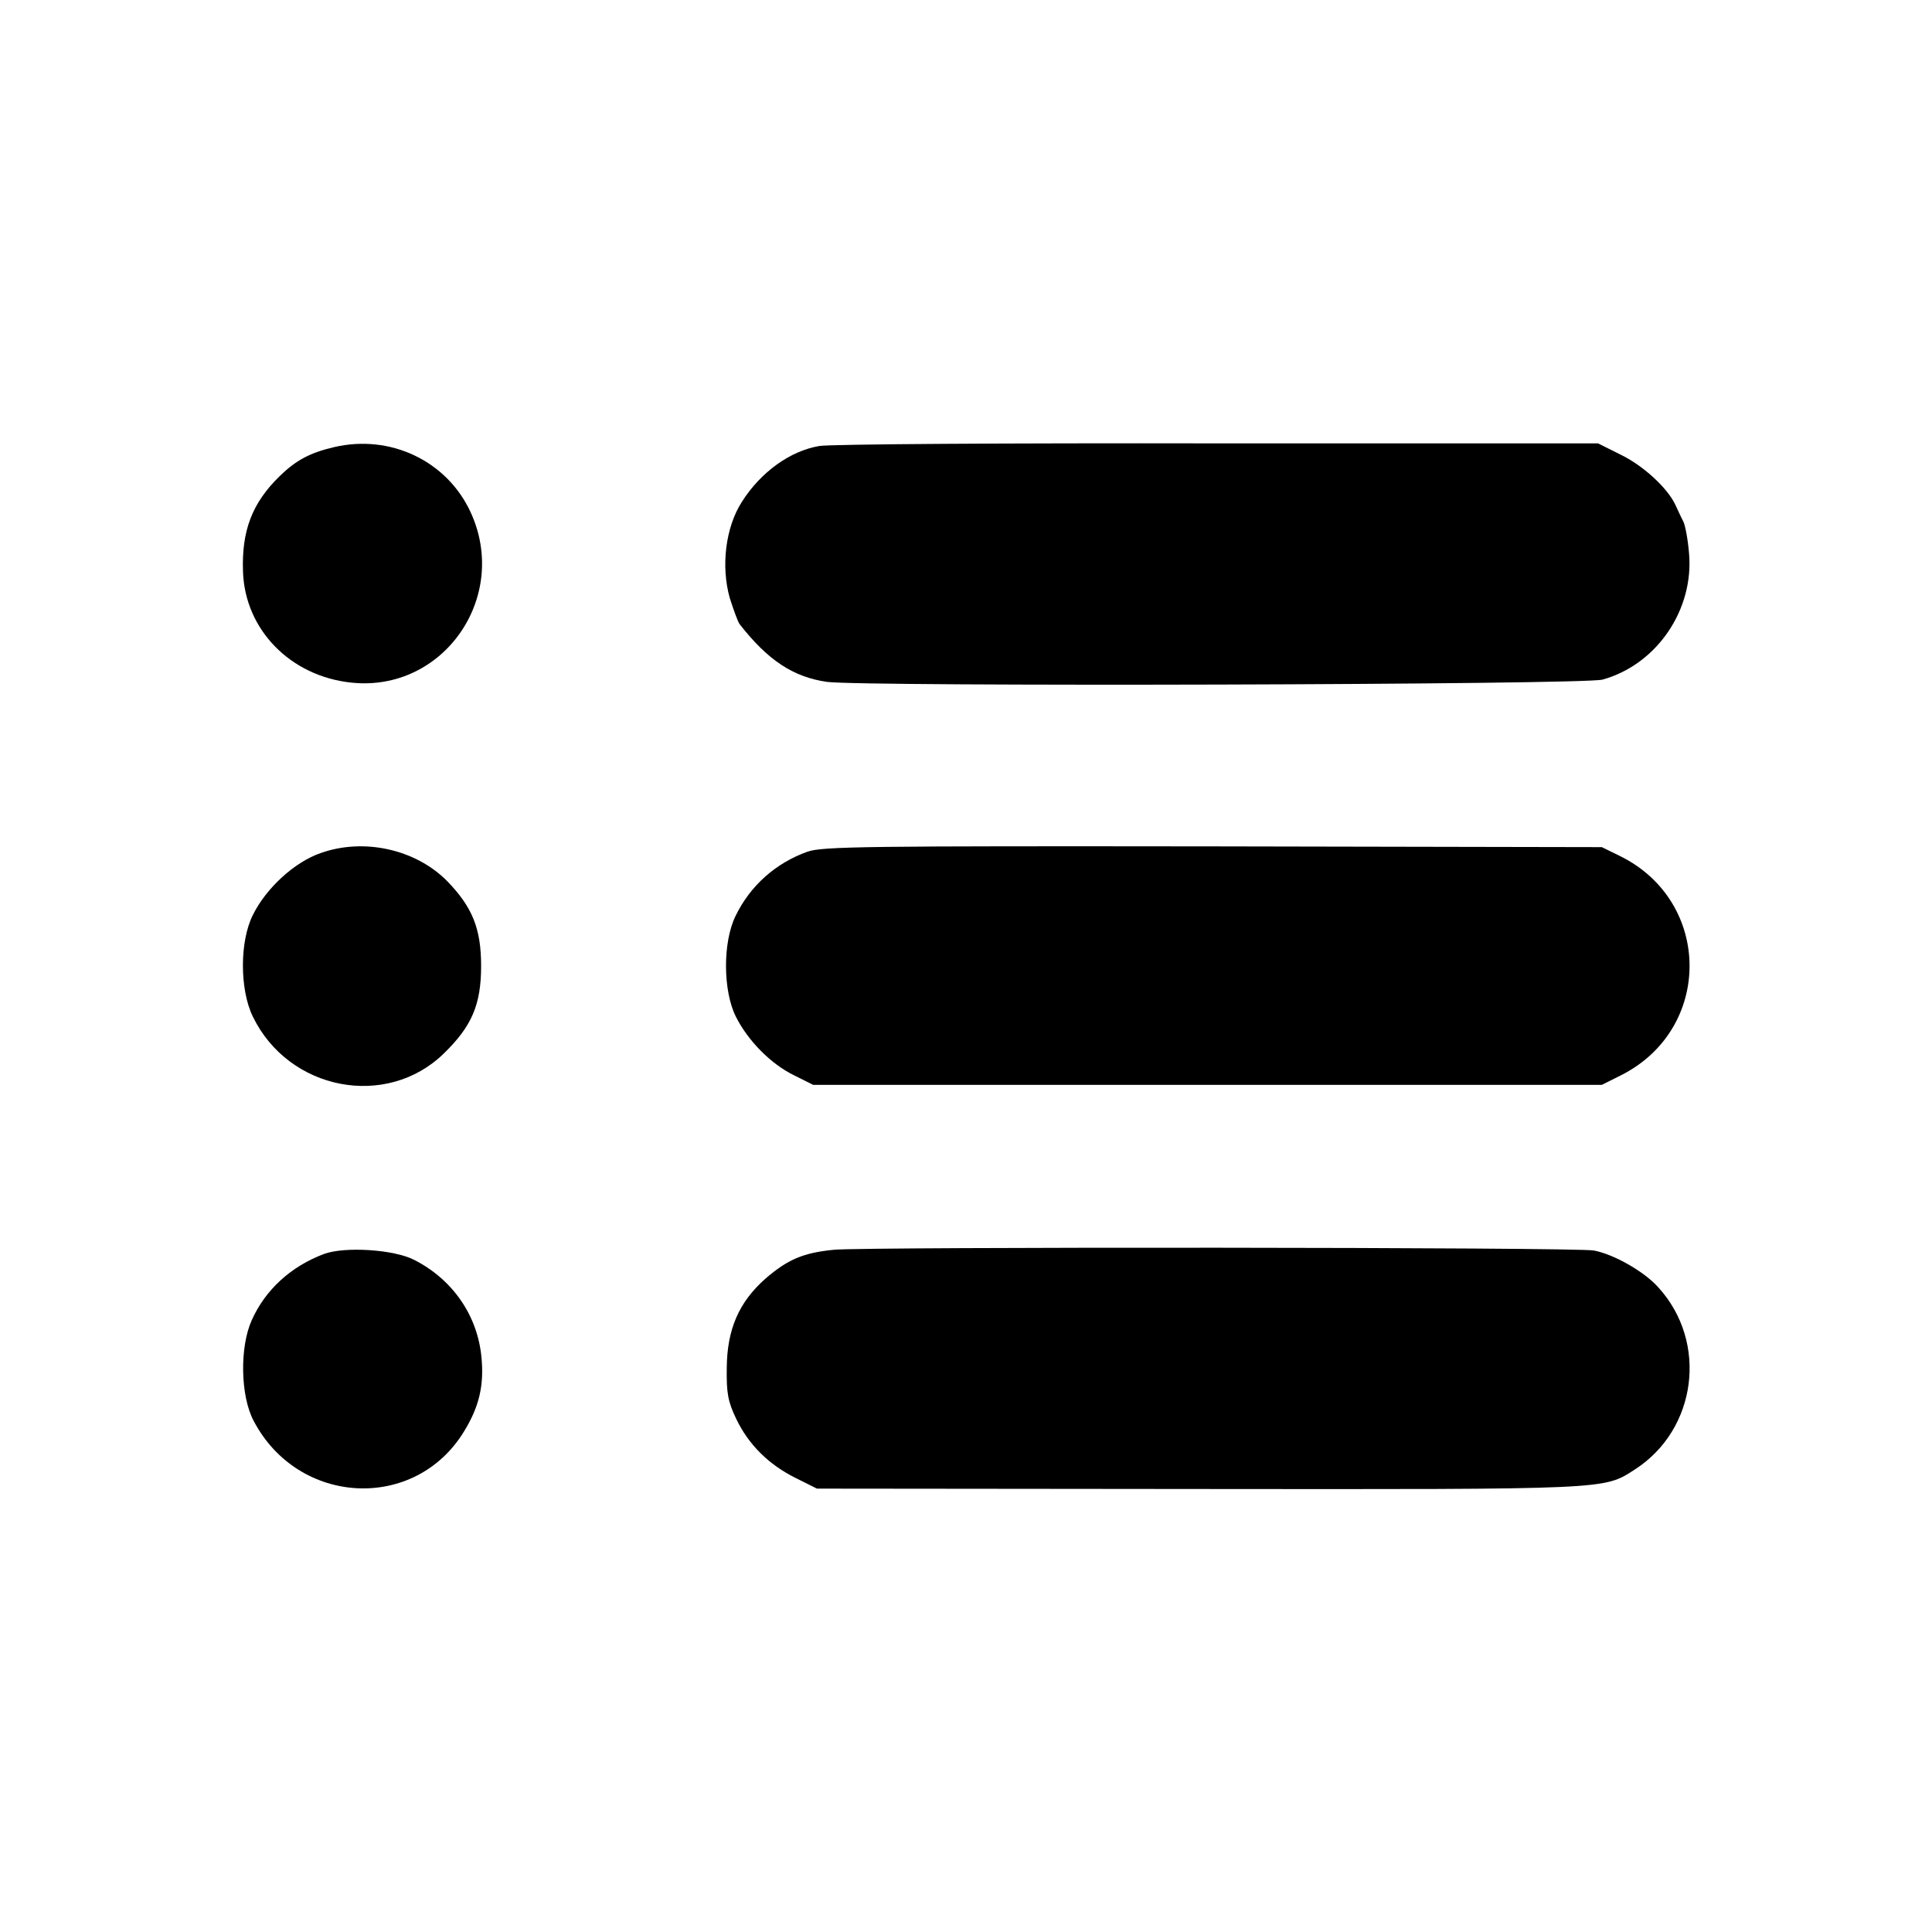
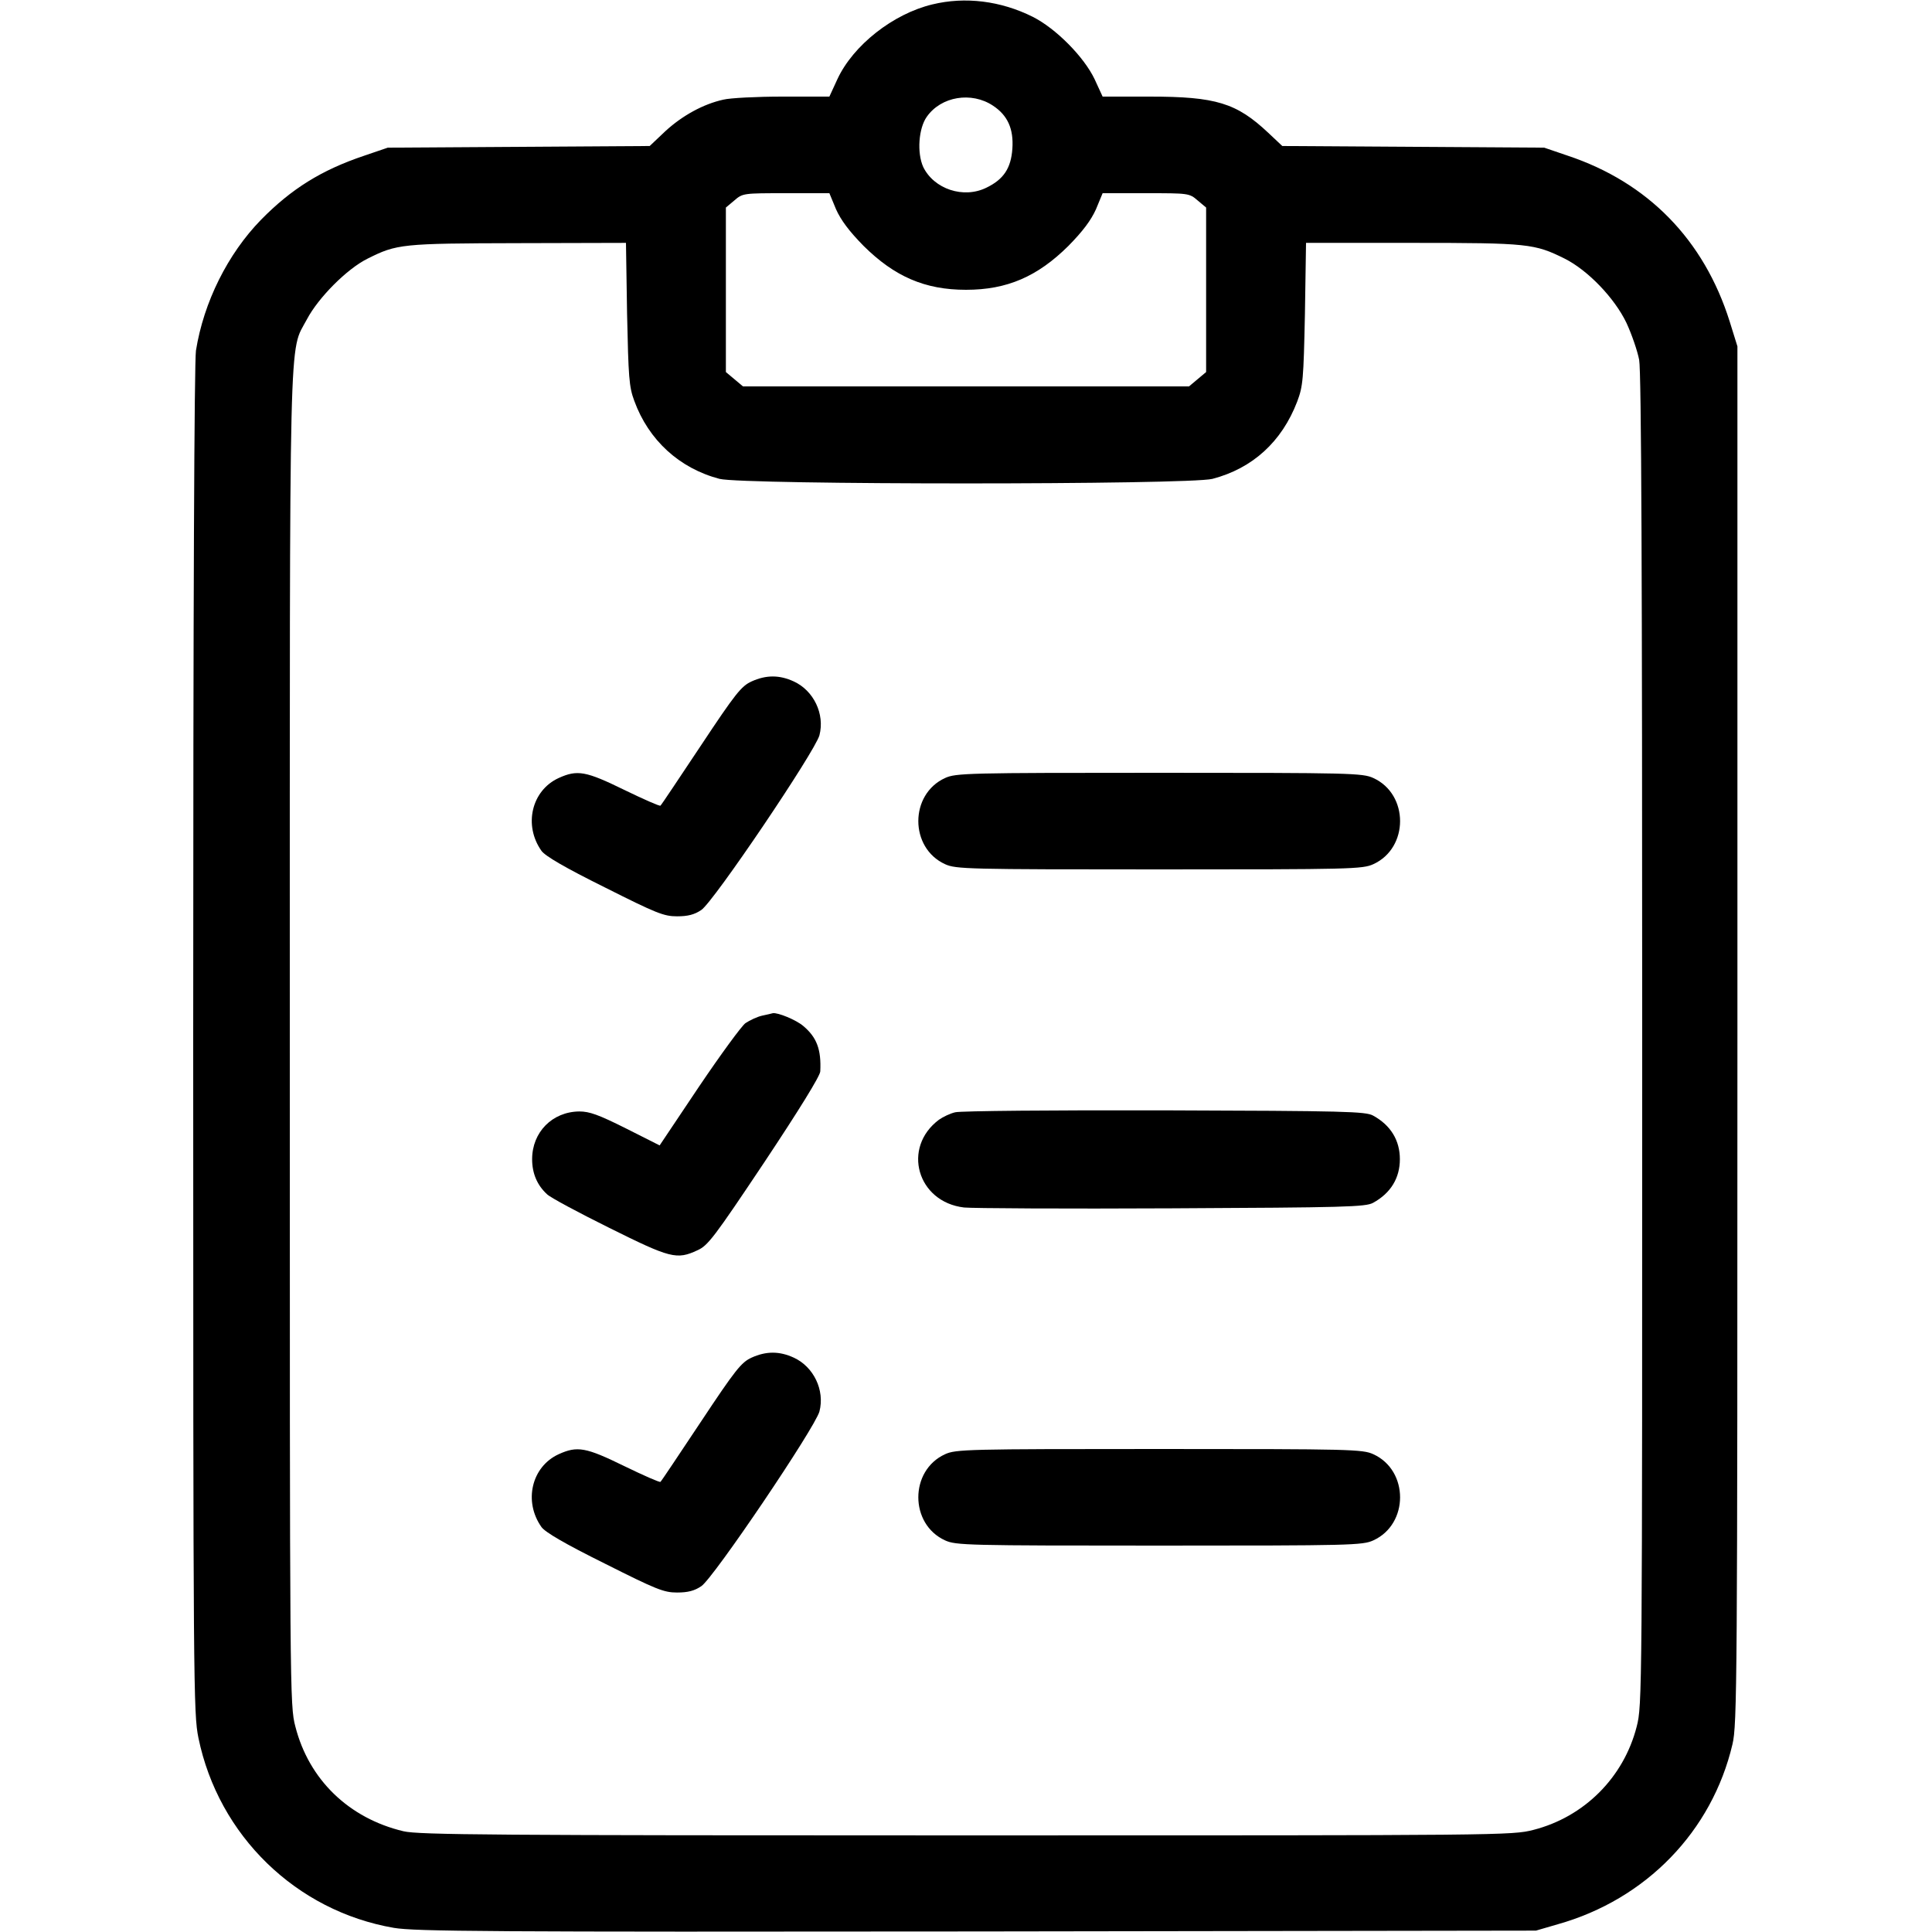
- <svg xmlns="http://www.w3.org/2000/svg" version="1.0" width="512pt" height="512pt" viewBox="0 0 512 512" preserveAspectRatio="xMidYMid meet">
-   <g transform="translate(0,512) scale(0.1,-0.1)" fill="#000000" stroke="none">
-     <path d="M885 3935 c-64 -15 -101 -35 -144 -77 -73 -71 -101 -145 -97 -253 5 -153 125 -277 287 -294 244 -26 420 227 316 452 -63 136 -213 207 -362 172z" />
-     <path d="M2171 3938 c-77 -13 -155 -69 -205 -148 -43 -67 -56 -170 -32 -255 10 -31 21 -62 26 -69 75 -96 142 -140 231 -153 90 -13 2007 -8 2056 6 144 40 243 186 229 336 -3 36 -10 73 -15 83 -5 9 -14 29 -21 44 -21 45 -86 105 -147 134 l-58 29 -1010 0 c-555 1 -1030 -2 -1054 -7z" />
-     <path d="M849 2859 c-69 -24 -144 -93 -179 -164 -35 -70 -35 -197 0 -269 95 -196 354 -246 506 -98 74 72 99 129 99 232 0 99 -23 156 -90 225 -84 85 -222 115 -336 74z" />
-     <path d="M2140 2863 c-84 -30 -152 -90 -191 -171 -34 -70 -33 -198 1 -266 32 -64 93 -126 155 -156 l50 -25 1045 0 1045 0 50 25 c244 122 243 460 -1 581 l-49 24 -1030 2 c-915 1 -1035 0 -1075 -14z" />
-     <path d="M2210 1808 c-82 -8 -123 -26 -182 -77 -70 -62 -101 -134 -102 -235 -1 -68 3 -90 25 -136 33 -69 87 -122 158 -157 l56 -28 1015 -1 c1093 -1 1069 -2 1153 52 164 106 194 337 62 482 -37 42 -118 88 -171 98 -41 9 -1935 10 -2014 2z" />
-     <path d="M859 1797 c-88 -33 -156 -95 -192 -176 -32 -71 -30 -200 5 -266 118 -226 428 -242 558 -28 40 65 53 122 46 195 -10 111 -76 207 -178 259 -54 28 -184 36 -239 16z" />
+ <svg xmlns="http://www.w3.org/2000/svg" version="1.0" width="700pt" height="700pt" viewBox="0 0 700 700" preserveAspectRatio="xMidYMid meet">
+   <g transform="translate(0,700) scale(0.1,-0.1)" fill="#000000" stroke="none">
+     <path d="M3378 6984 c-142 -34 -287 -148 -344 -271 l-29 -63 -170 0 c-93 0 -190 -5 -214 -11 -73 -16 -149 -58 -210 -114 l-57 -54 -475 -3 -474 -3 -85 -29 c-155 -52 -264 -120 -374 -232 -121 -124 -208 -299 -236 -474 -6 -43 -10 -885 -10 -2500 0 -2353 1 -2438 19 -2527 73 -354 354 -627 708 -688 78 -13 335 -15 2113 -13 l2025 3 79 23 c320 90 559 337 633 652 17 71 18 218 18 2570 l0 2495 -28 90 c-93 296 -296 504 -587 601 l-85 29 -475 3 -474 3 -51 48 c-115 108 -189 131 -430 131 l-170 0 -29 63 c-38 80 -139 183 -224 226 -116 58 -245 74 -364 45z m220 -367 c53 -35 75 -84 70 -156 -5 -71 -32 -111 -94 -141 -83 -41 -190 -5 -229 75 -23 51 -17 140 13 182 52 74 162 92 240 40z m-569 -375 c18 -40 47 -79 100 -133 112 -111 222 -159 371 -159 149 0 259 48 371 159 53 54 82 93 100 133 l24 58 157 0 c154 0 157 0 187 -26 l31 -26 0 -298 0 -298 -31 -26 -31 -26 -808 0 -808 0 -31 26 -31 26 0 298 0 298 31 26 c30 26 33 26 187 26 l157 0 24 -58z m-757 -379 c5 -230 7 -264 26 -315 52 -143 164 -245 309 -283 86 -22 1700 -22 1786 0 145 38 251 134 307 280 21 56 23 79 28 318 l4 257 387 0 c419 0 441 -3 550 -57 84 -42 181 -143 224 -233 19 -41 40 -102 46 -134 8 -42 11 -792 11 -2466 0 -2381 0 -2408 -20 -2486 -47 -184 -190 -327 -374 -374 -78 -20 -106 -20 -2055 -20 -1714 0 -1984 2 -2039 15 -198 47 -343 187 -392 380 -20 77 -20 110 -20 2489 0 2650 -4 2484 62 2609 41 78 145 183 220 220 106 53 123 55 544 56 l392 1 4 -257z" />
+     <path d="M2723 4531 c-37 -17 -58 -43 -184 -233 -78 -117 -143 -215 -146 -217 -2 -3 -61 23 -131 57 -139 68 -170 74 -238 43 -98 -45 -128 -171 -62 -264 14 -19 84 -60 229 -132 187 -94 214 -105 262 -105 39 0 63 6 88 23 44 29 412 574 428 633 20 77 -21 162 -93 195 -52 24 -100 24 -153 0z" />
+     <path d="M3424 4181 c-129 -59 -129 -253 0 -312 39 -18 81 -19 776 -19 695 0 737 1 776 19 129 59 129 253 0 312 -39 18 -81 19 -776 19 -695 0 -737 -1 -776 -19z" />
+     <path d="M2761 3320 c-18 -4 -45 -17 -60 -27 -14 -10 -90 -114 -169 -231 l-142 -212 -123 62 c-98 49 -131 61 -168 61 -98 -1 -171 -75 -171 -173 0 -51 18 -94 54 -127 12 -12 115 -67 226 -122 221 -110 244 -116 319 -81 38 17 60 46 243 320 125 188 201 311 202 328 4 80 -13 124 -62 165 -26 22 -92 49 -110 46 -3 -1 -20 -5 -39 -9z" />
+     <path d="M3461 2970 c-18 -4 -45 -17 -59 -27 -135 -101 -79 -298 91 -318 29 -3 367 -5 752 -3 629 3 703 5 730 20 64 35 97 90 97 158 0 68 -33 123 -97 158 -27 15 -101 17 -755 19 -399 1 -740 -2 -759 -7z" />
+     <path d="M2723 2081 c-37 -17 -58 -43 -184 -233 -78 -117 -143 -215 -146 -217 -2 -3 -61 23 -131 57 -139 68 -170 74 -238 43 -98 -45 -128 -171 -62 -264 14 -19 84 -60 229 -132 187 -94 214 -105 262 -105 39 0 63 6 88 23 44 29 412 574 428 633 20 77 -21 162 -93 195 -52 24 -100 24 -153 0z" />
+     <path d="M3424 1731 c-129 -59 -129 -253 0 -312 39 -18 81 -19 776 -19 695 0 737 1 776 19 129 59 129 253 0 312 -39 18 -81 19 -776 19 -695 0 -737 -1 -776 -19z" />
  </g>
</svg>
